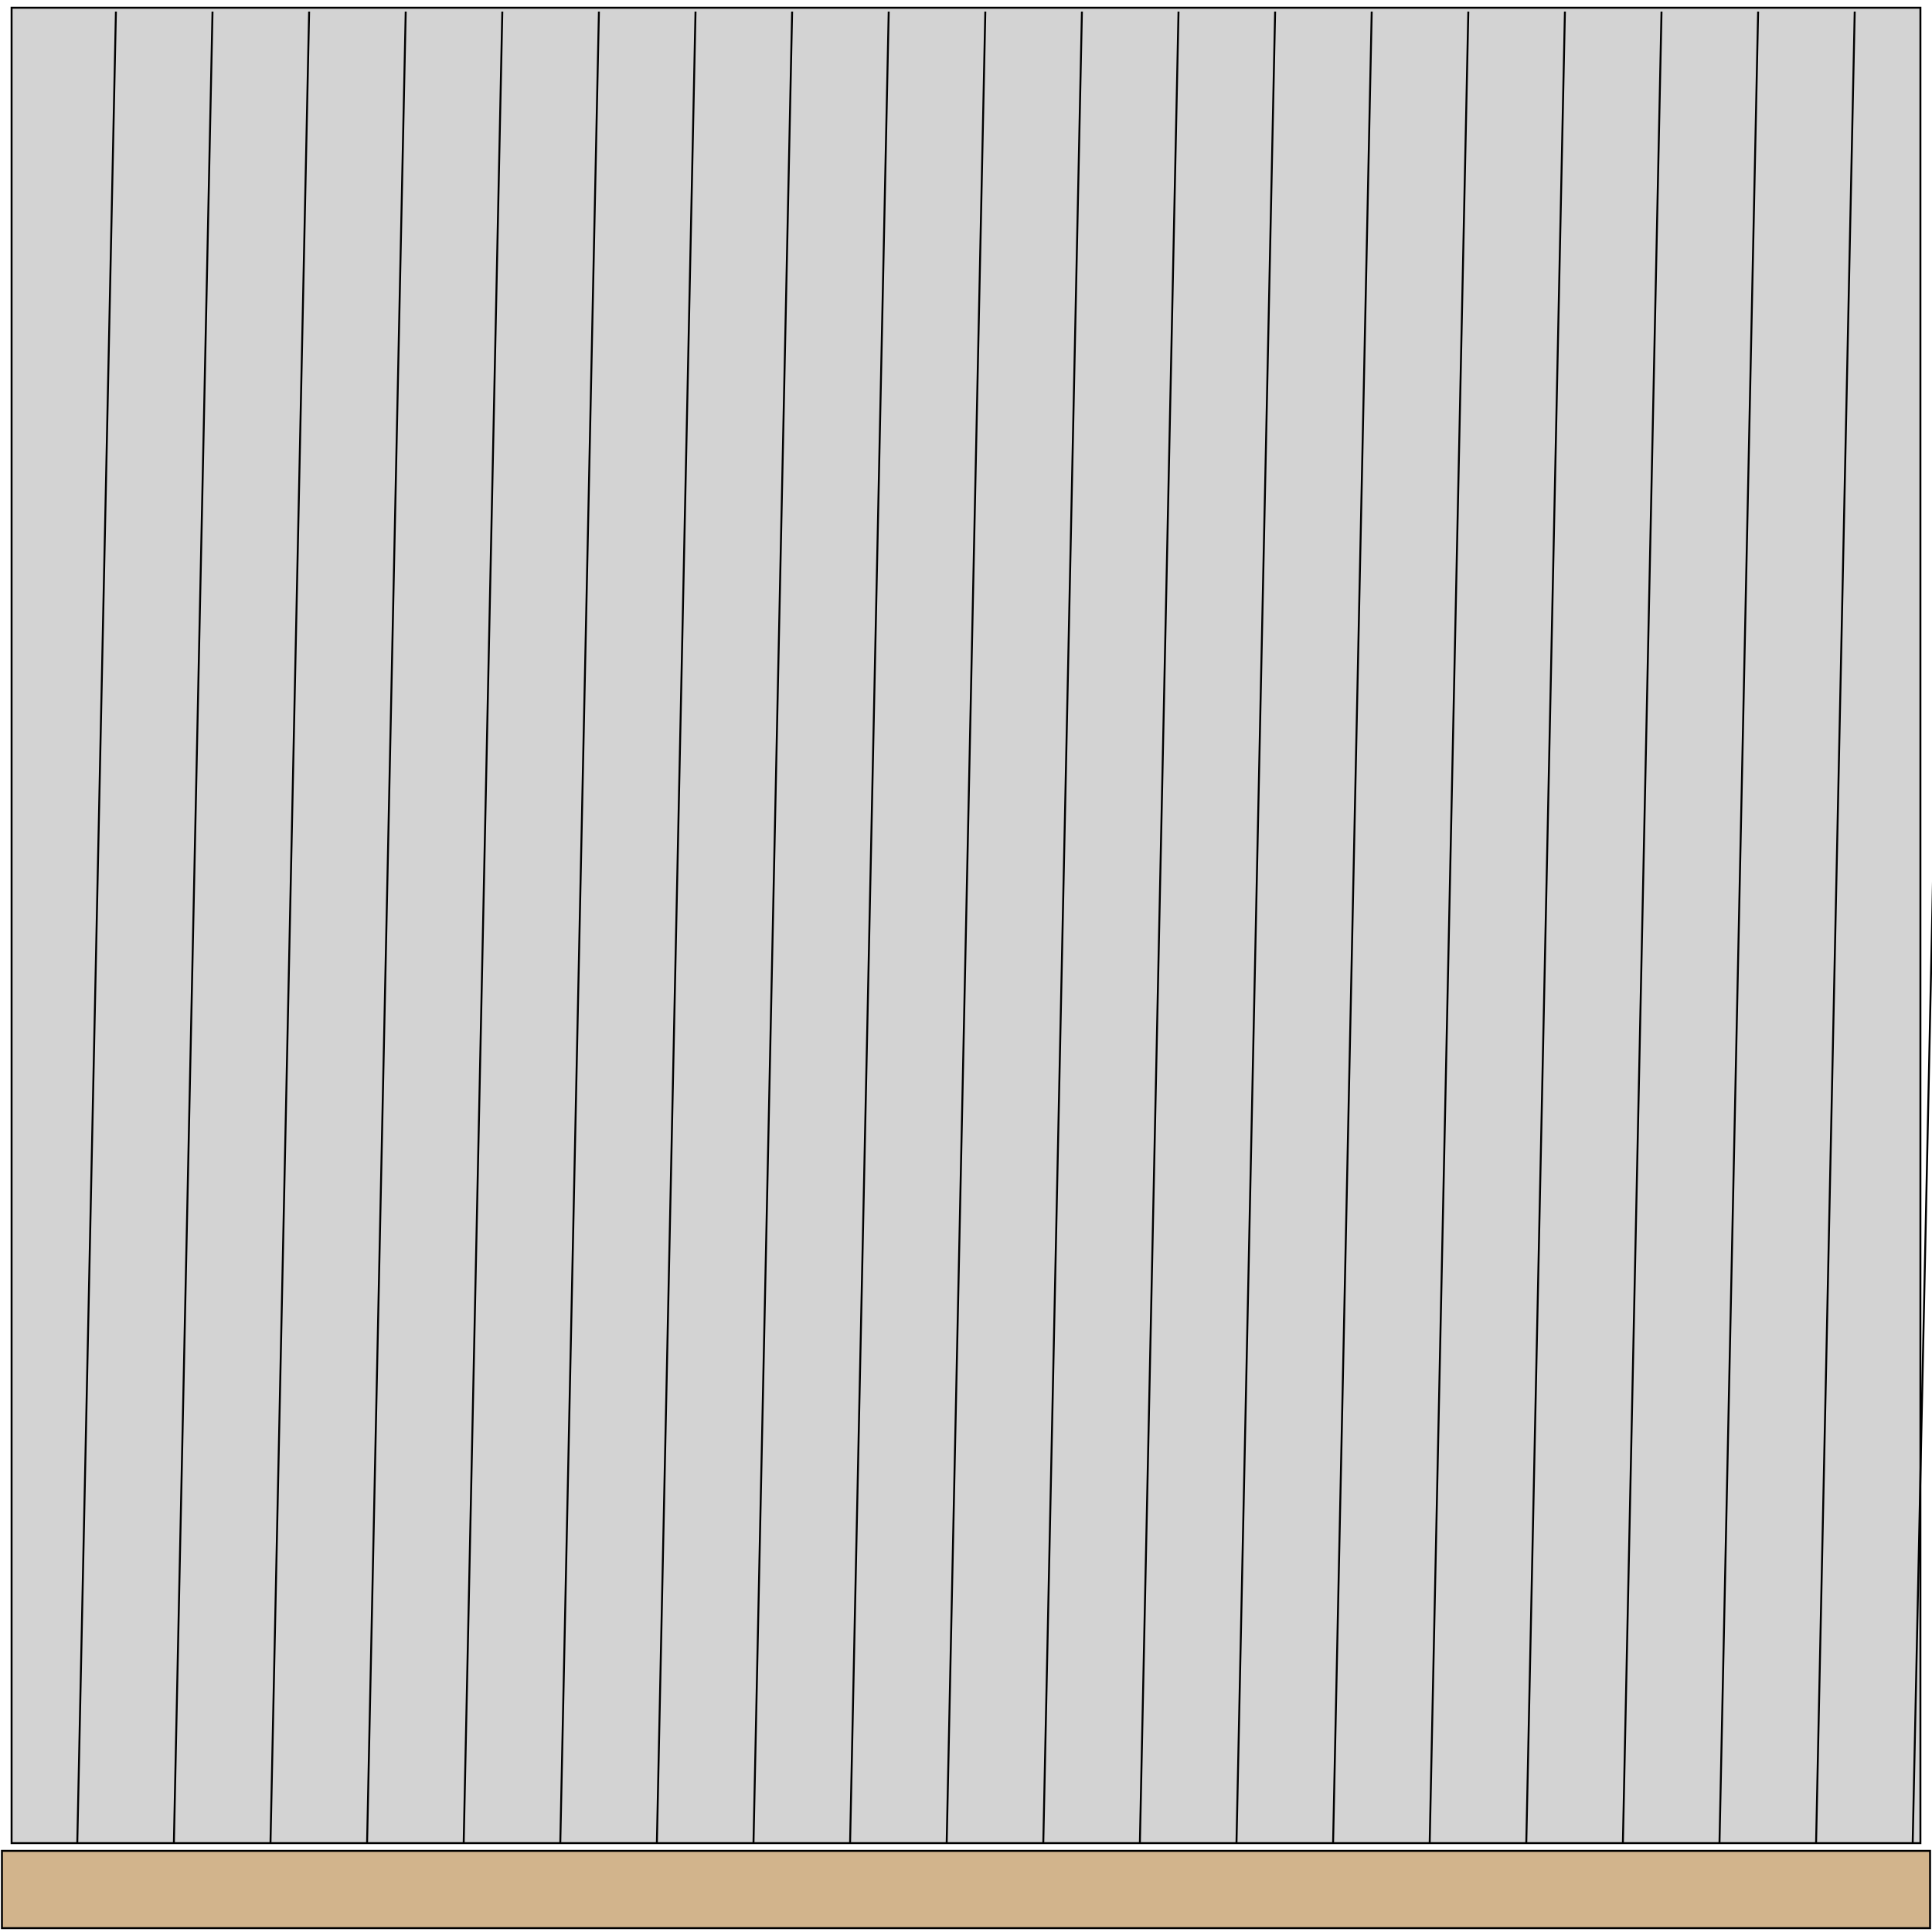
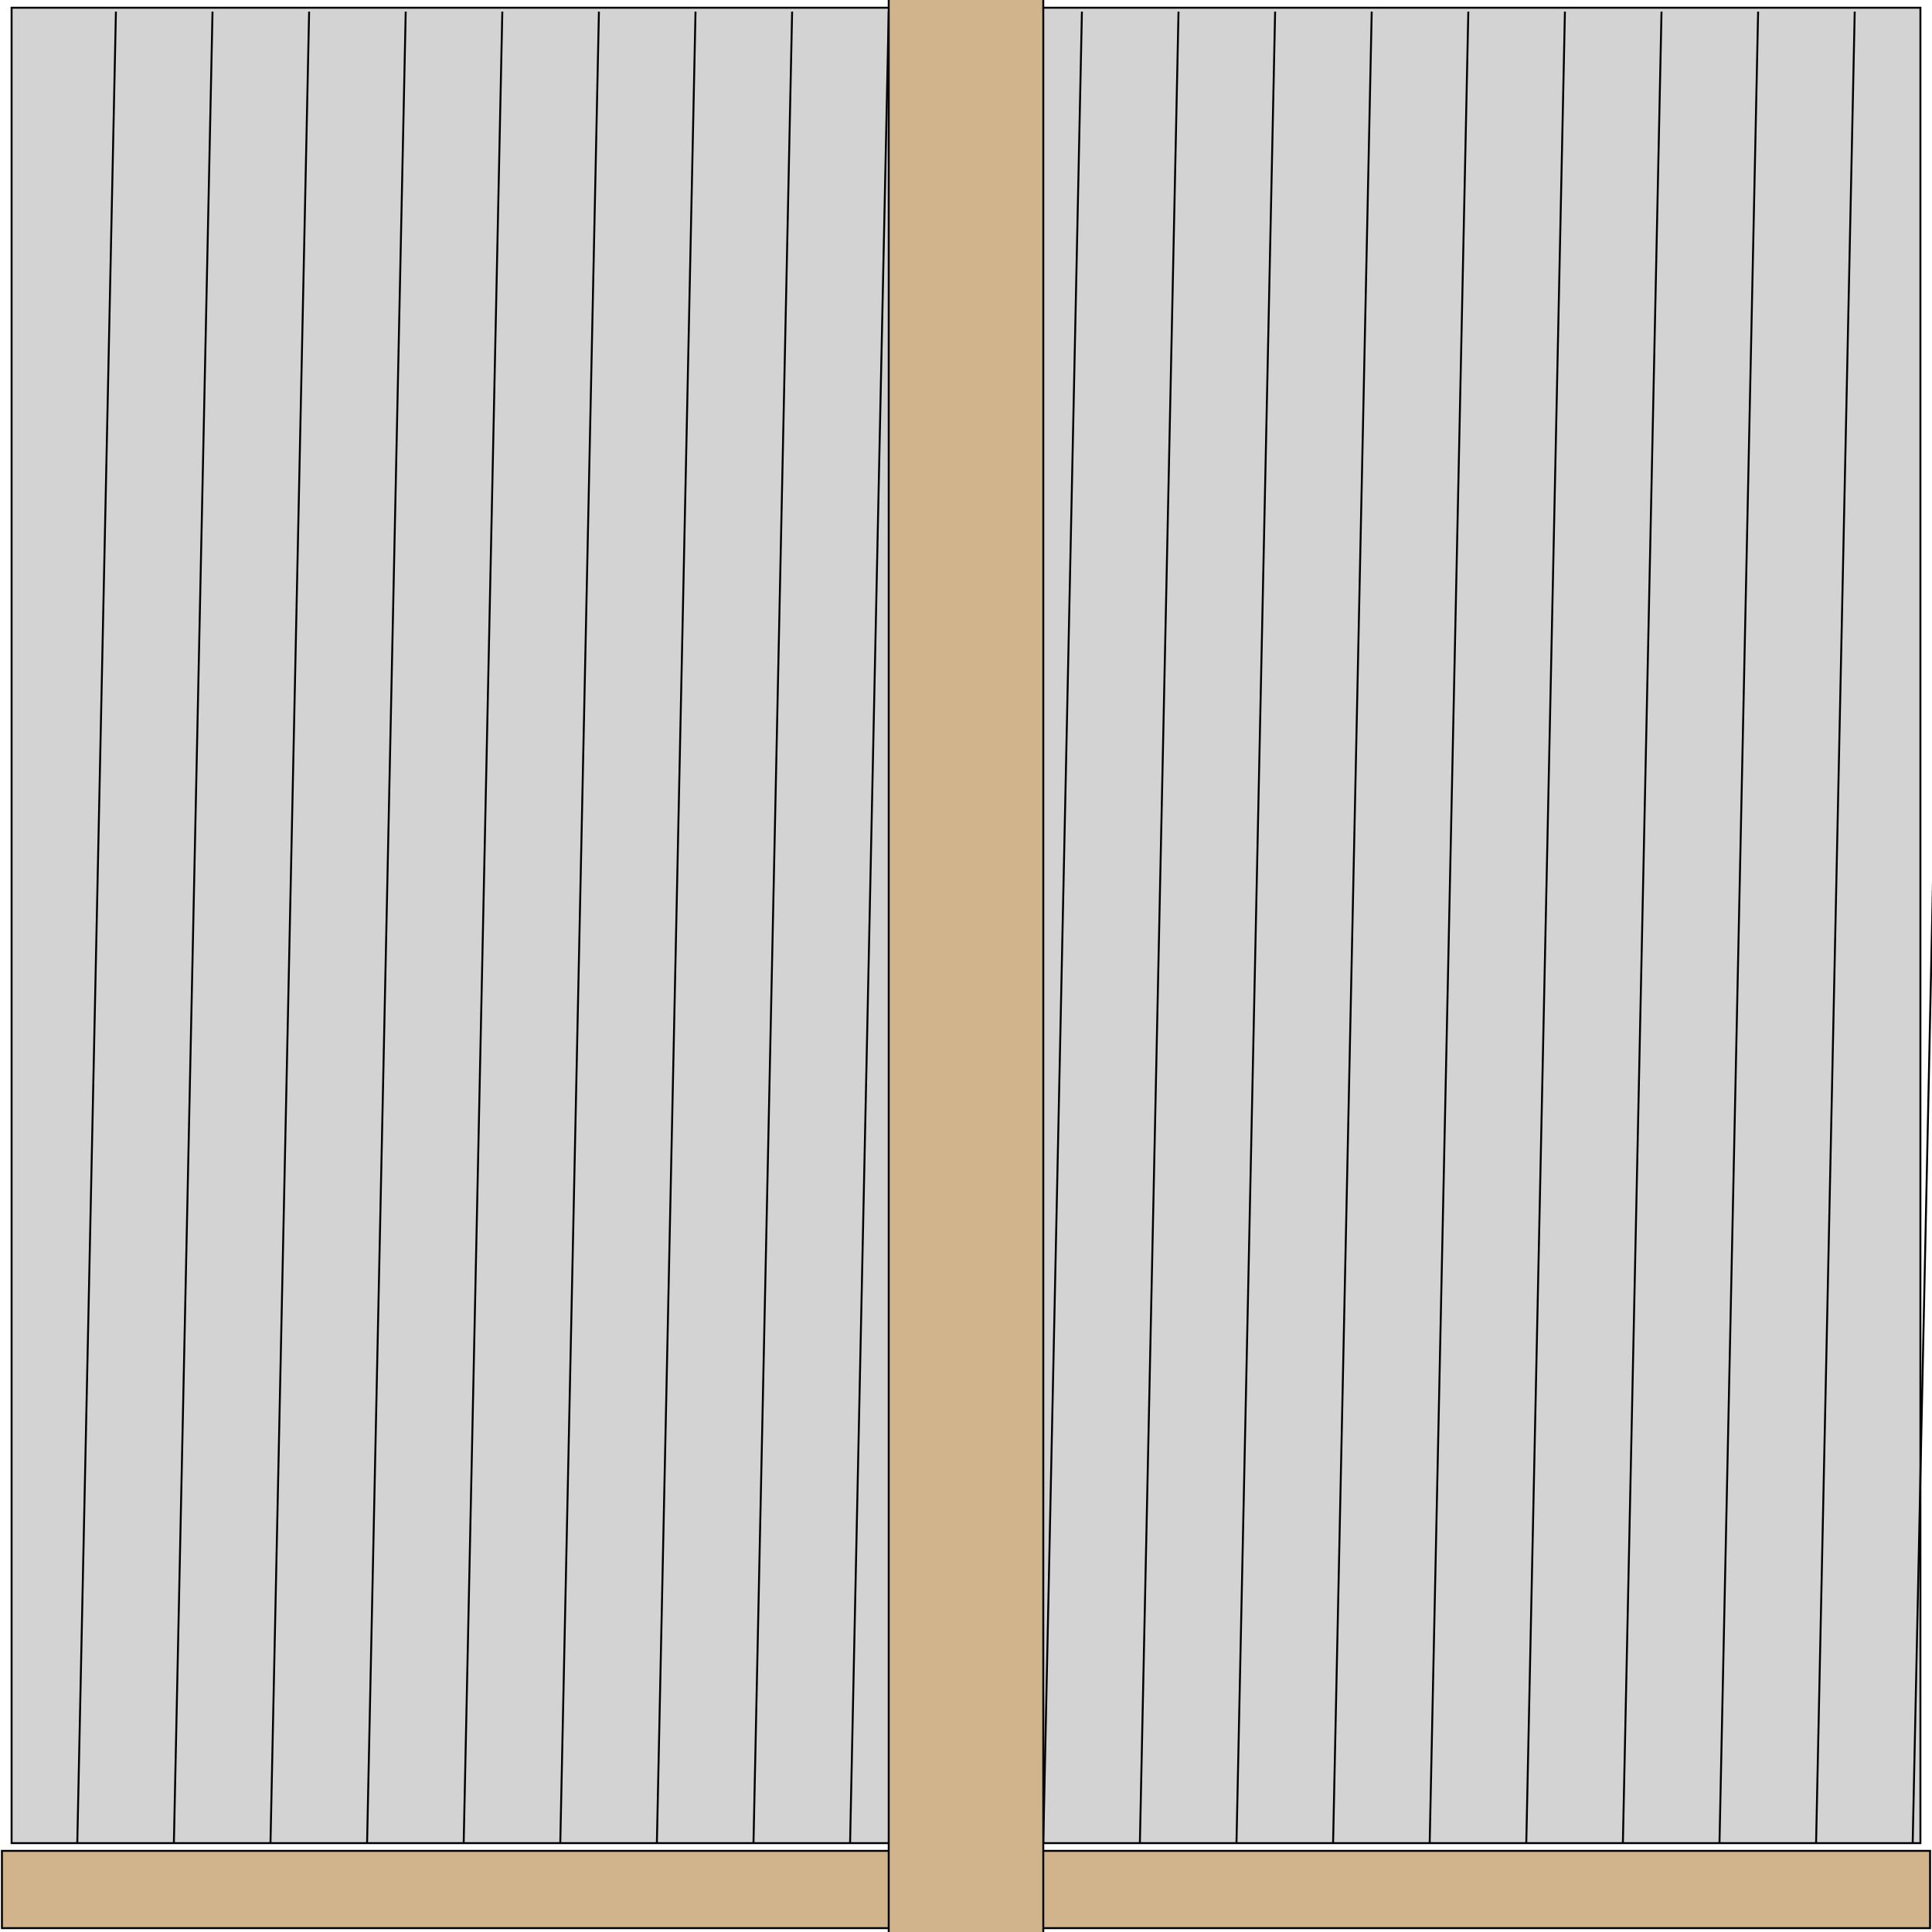
<svg xmlns="http://www.w3.org/2000/svg" viewBox="0 0 1000 1000" fill="transparent">
  <rect x="1" y="958" width="998" height="40" stroke="black" fill="tan" />
  <rect x="6" y="4" width="988" height="950" stroke="black" fill="lightgrey" />
  <g transform="translate(0,0)">
    <line x1="60" x2="40" y1="6" y2="954" stroke="black" />
    <line x1="110" x2="90" y1="6" y2="954" stroke="black" />
    <line x1="160" x2="140" y1="6" y2="954" stroke="black" />
    <line x1="210" x2="190" y1="6" y2="954" stroke="black" />
  </g>
  <g transform="translate(200,0)">
    <line x1="60" x2="40" y1="6" y2="954" stroke="black" />
    <line x1="110" x2="90" y1="6" y2="954" stroke="black" />
    <line x1="160" x2="140" y1="6" y2="954" stroke="black" />
    <line x1="210" x2="190" y1="6" y2="954" stroke="black" />
  </g>
  <g transform="translate(400,0)">
    <line x1="60" x2="40" y1="6" y2="954" stroke="black" />
    <line x1="110" x2="90" y1="6" y2="954" stroke="black" />
    <line x1="160" x2="140" y1="6" y2="954" stroke="black" />
    <line x1="210" x2="190" y1="6" y2="954" stroke="black" />
  </g>
  <g transform="translate(600,0)">
    <line x1="60" x2="40" y1="6" y2="954" stroke="black" />
    <line x1="110" x2="90" y1="6" y2="954" stroke="black" />
    <line x1="160" x2="140" y1="6" y2="954" stroke="black" />
    <line x1="210" x2="190" y1="6" y2="954" stroke="black" />
  </g>
  <g transform="translate(800,0)">
    <line x1="60" x2="40" y1="6" y2="954" stroke="black" />
    <line x1="110" x2="90" y1="6" y2="954" stroke="black" />
    <line x1="160" x2="140" y1="6" y2="954" stroke="black" />
    <line x1="210" x2="190" y1="6" y2="954" stroke="black" />
  </g>
+   <rect x="460" y="-1000" width="80" height="3000" stroke="black" fill="tan" />
</svg>
